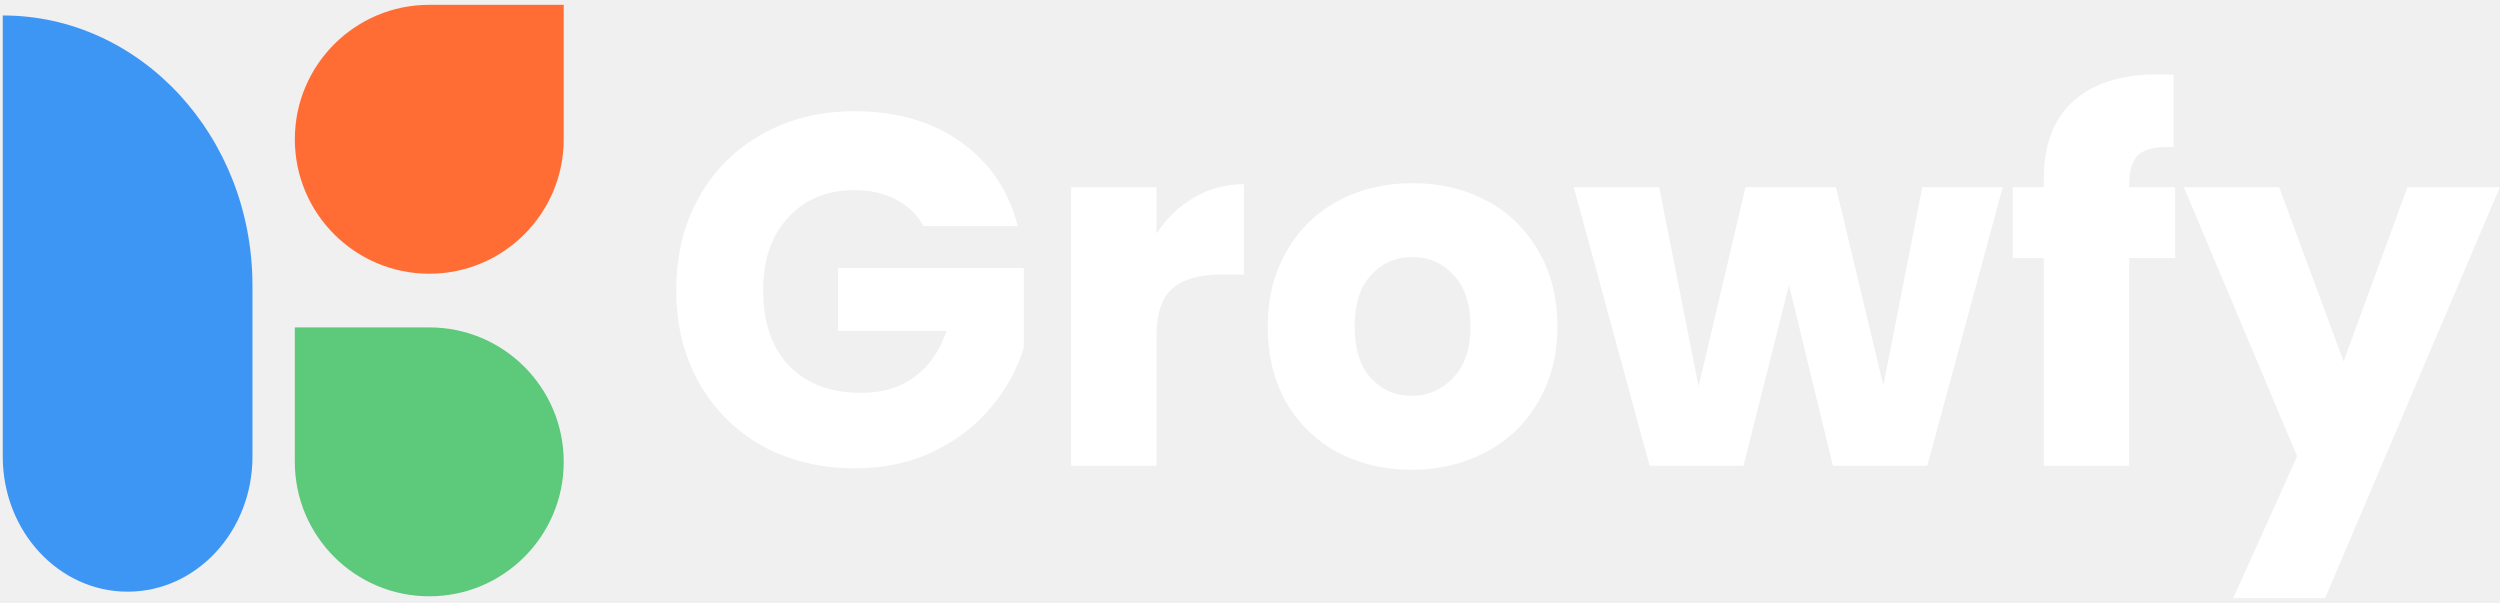
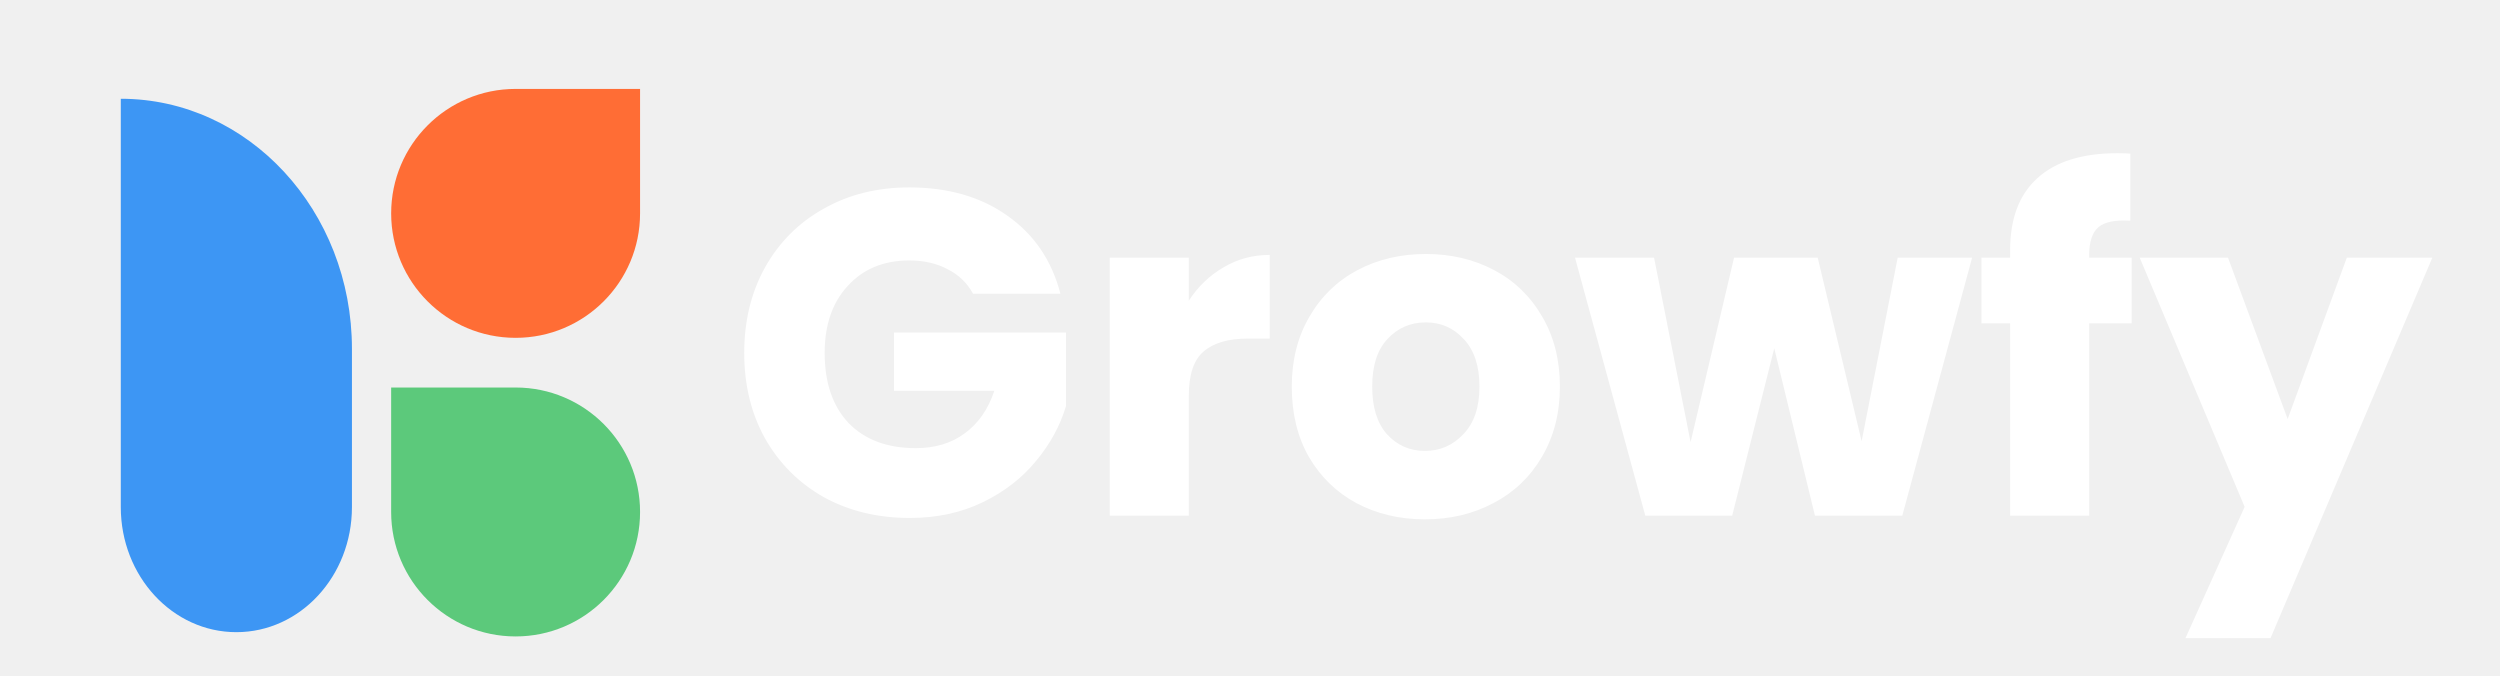
- <svg xmlns="http://www.w3.org/2000/svg" width="137" height="33" viewBox="0 0 137 33" fill="none">
-   <path d="M50.605 12.39C50.258 11.751 49.757 11.268 49.1 10.939C48.461 10.593 47.704 10.419 46.828 10.419C45.314 10.419 44.101 10.921 43.188 11.924C42.276 12.91 41.82 14.232 41.82 15.893C41.82 17.662 42.295 19.049 43.243 20.052C44.21 21.038 45.533 21.53 47.211 21.53C48.361 21.53 49.328 21.238 50.112 20.654C50.915 20.07 51.499 19.231 51.864 18.137H45.925V14.688H56.106V19.04C55.759 20.207 55.166 21.293 54.327 22.296C53.506 23.3 52.457 24.112 51.18 24.732C49.903 25.352 48.461 25.663 46.856 25.663C44.958 25.663 43.261 25.252 41.765 24.431C40.288 23.592 39.129 22.433 38.29 20.955C37.469 19.478 37.058 17.79 37.058 15.893C37.058 13.995 37.469 12.307 38.29 10.83C39.129 9.334 40.288 8.175 41.765 7.354C43.243 6.515 44.931 6.095 46.828 6.095C49.127 6.095 51.061 6.652 52.63 7.765C54.217 8.878 55.266 10.419 55.777 12.39H50.605ZM63.377 12.8C63.925 11.961 64.609 11.304 65.43 10.83C66.251 10.337 67.163 10.091 68.167 10.091V15.044H66.88C65.713 15.044 64.837 15.3 64.253 15.81C63.669 16.303 63.377 17.179 63.377 18.438V25.526H58.698V10.255H63.377V12.8ZM77.355 25.745C75.859 25.745 74.508 25.425 73.304 24.787C72.118 24.148 71.179 23.236 70.486 22.05C69.81 20.864 69.473 19.478 69.473 17.89C69.473 16.321 69.82 14.944 70.513 13.758C71.206 12.554 72.155 11.633 73.359 10.994C74.563 10.355 75.913 10.036 77.409 10.036C78.905 10.036 80.255 10.355 81.46 10.994C82.664 11.633 83.612 12.554 84.306 13.758C84.999 14.944 85.346 16.321 85.346 17.89C85.346 19.459 84.99 20.846 84.278 22.05C83.585 23.236 82.627 24.148 81.405 24.787C80.201 25.425 78.851 25.745 77.355 25.745ZM77.355 21.694C78.249 21.694 79.006 21.366 79.626 20.709C80.264 20.052 80.584 19.113 80.584 17.89C80.584 16.668 80.274 15.728 79.653 15.072C79.051 14.415 78.303 14.086 77.409 14.086C76.497 14.086 75.74 14.415 75.138 15.072C74.536 15.71 74.235 16.65 74.235 17.89C74.235 19.113 74.527 20.052 75.111 20.709C75.713 21.366 76.461 21.694 77.355 21.694ZM109.749 10.255L105.616 25.526H100.444L98.036 15.619L95.546 25.526H90.401L86.241 10.255H90.921L93.083 21.174L95.655 10.255H100.608L103.208 21.12L105.343 10.255H109.749ZM119.196 14.141H116.679V25.526H111.999V14.141H110.302V10.255H111.999V9.817C111.999 7.938 112.537 6.515 113.614 5.548C114.69 4.563 116.268 4.07 118.348 4.07C118.694 4.07 118.95 4.079 119.114 4.098V8.066C118.221 8.011 117.591 8.139 117.226 8.449C116.861 8.759 116.679 9.315 116.679 10.118V10.255H119.196V14.141ZM136.994 10.255L127.416 32.778H122.38L125.883 25.006L119.671 10.255H124.898L128.429 19.806L131.931 10.255H136.994Z" fill="white" />
-   <path d="M16.157 7.632C16.157 3.563 19.455 0.264 23.524 0.264H30.892V7.632C30.892 11.701 27.594 15 23.524 15C19.455 15 16.157 11.701 16.157 7.632Z" fill="#FF6D35" />
-   <path d="M23.524 32.677C19.455 32.677 16.156 29.378 16.156 25.309V17.941H23.524C27.594 17.941 30.892 21.24 30.892 25.309C30.892 29.378 27.594 32.677 23.524 32.677Z" fill="#5CC97B" />
-   <path d="M13.835 15.652C13.835 7.475 7.709 0.847 0.151 0.847V25.021C0.151 29.11 3.215 32.424 6.993 32.424C10.772 32.424 13.835 29.11 13.835 25.021V15.652Z" fill="#3D96F4" />
+ <svg xmlns="http://www.w3.org/2000/svg" width="148" height="40" viewBox="0 0 148 40" fill="none">
+   <path d="M57.605 17.39C57.258 16.751 56.757 16.268 56.1 15.939C55.461 15.593 54.704 15.419 53.828 15.419C52.314 15.419 51.101 15.921 50.188 16.924C49.276 17.91 48.82 19.232 48.82 20.893C48.82 22.662 49.295 24.049 50.243 25.052C51.21 26.038 52.533 26.53 54.211 26.53C55.361 26.53 56.328 26.238 57.112 25.654C57.915 25.07 58.499 24.231 58.864 23.137H52.925V19.688H63.106V24.04C62.759 25.207 62.166 26.293 61.327 27.296C60.506 28.3 59.457 29.112 58.18 29.732C56.903 30.352 55.461 30.663 53.856 30.663C51.958 30.663 50.261 30.252 48.765 29.431C47.288 28.592 46.129 27.433 45.29 25.955C44.469 24.478 44.058 22.79 44.058 20.893C44.058 18.995 44.469 17.308 45.29 15.83C46.129 14.334 47.288 13.175 48.765 12.354C50.243 11.515 51.931 11.095 53.828 11.095C56.127 11.095 58.061 11.652 59.63 12.765C61.217 13.877 62.266 15.419 62.777 17.39H57.605ZM70.377 17.8C70.925 16.961 71.609 16.304 72.43 15.83C73.251 15.337 74.163 15.091 75.167 15.091V20.044H73.88C72.713 20.044 71.837 20.3 71.253 20.811C70.669 21.303 70.377 22.179 70.377 23.438V30.526H65.698V15.255H70.377V17.8ZM84.355 30.745C82.859 30.745 81.508 30.425 80.304 29.787C79.118 29.148 78.179 28.236 77.486 27.05C76.81 25.864 76.473 24.478 76.473 22.89C76.473 21.321 76.82 19.944 77.513 18.758C78.206 17.554 79.155 16.633 80.359 15.994C81.563 15.355 82.913 15.036 84.409 15.036C85.905 15.036 87.255 15.355 88.46 15.994C89.664 16.633 90.612 17.554 91.306 18.758C91.999 19.944 92.346 21.321 92.346 22.89C92.346 24.459 91.99 25.846 91.278 27.05C90.585 28.236 89.627 29.148 88.405 29.787C87.201 30.425 85.851 30.745 84.355 30.745ZM84.355 26.694C85.249 26.694 86.006 26.366 86.626 25.709C87.264 25.052 87.584 24.113 87.584 22.89C87.584 21.668 87.274 20.728 86.653 20.072C86.051 19.415 85.303 19.086 84.409 19.086C83.497 19.086 82.74 19.415 82.138 20.072C81.536 20.71 81.235 21.65 81.235 22.89C81.235 24.113 81.527 25.052 82.111 25.709C82.713 26.366 83.461 26.694 84.355 26.694ZM116.749 15.255L112.616 30.526H107.444L105.036 20.619L102.546 30.526H97.401L93.241 15.255H97.921L100.083 26.174L102.655 15.255H107.608L110.208 26.12L112.343 15.255H116.749ZM126.196 19.141H123.679V30.526H118.999V19.141H117.302V15.255H118.999V14.817C118.999 12.938 119.537 11.515 120.614 10.548C121.69 9.563 123.268 9.07 125.348 9.07C125.694 9.07 125.95 9.079 126.114 9.098V13.066C125.221 13.011 124.591 13.139 124.226 13.449C123.861 13.759 123.679 14.315 123.679 15.118V15.255H126.196V19.141ZM143.994 15.255L134.416 37.778H129.38L132.883 30.006L126.671 15.255H131.898L135.429 24.806L138.931 15.255H143.994Z" fill="white" />
+   <path d="M23.157 12.632C23.157 8.563 26.455 5.264 30.524 5.264H37.892V12.632C37.892 16.701 34.594 20 30.524 20C26.455 20 23.157 16.701 23.157 12.632Z" fill="#FF6D35" />
+   <path d="M30.524 37.677C26.455 37.677 23.156 34.378 23.156 30.309V22.941H30.524C34.594 22.941 37.892 26.24 37.892 30.309C37.892 34.378 34.594 37.677 30.524 37.677Z" fill="#5CC97B" />
+   <path d="M20.835 20.652C20.835 12.475 14.709 5.847 7.151 5.847V30.021C7.151 34.11 10.215 37.424 13.993 37.424C17.772 37.424 20.835 34.11 20.835 30.021V20.652Z" fill="#3D96F4" />
</svg>
